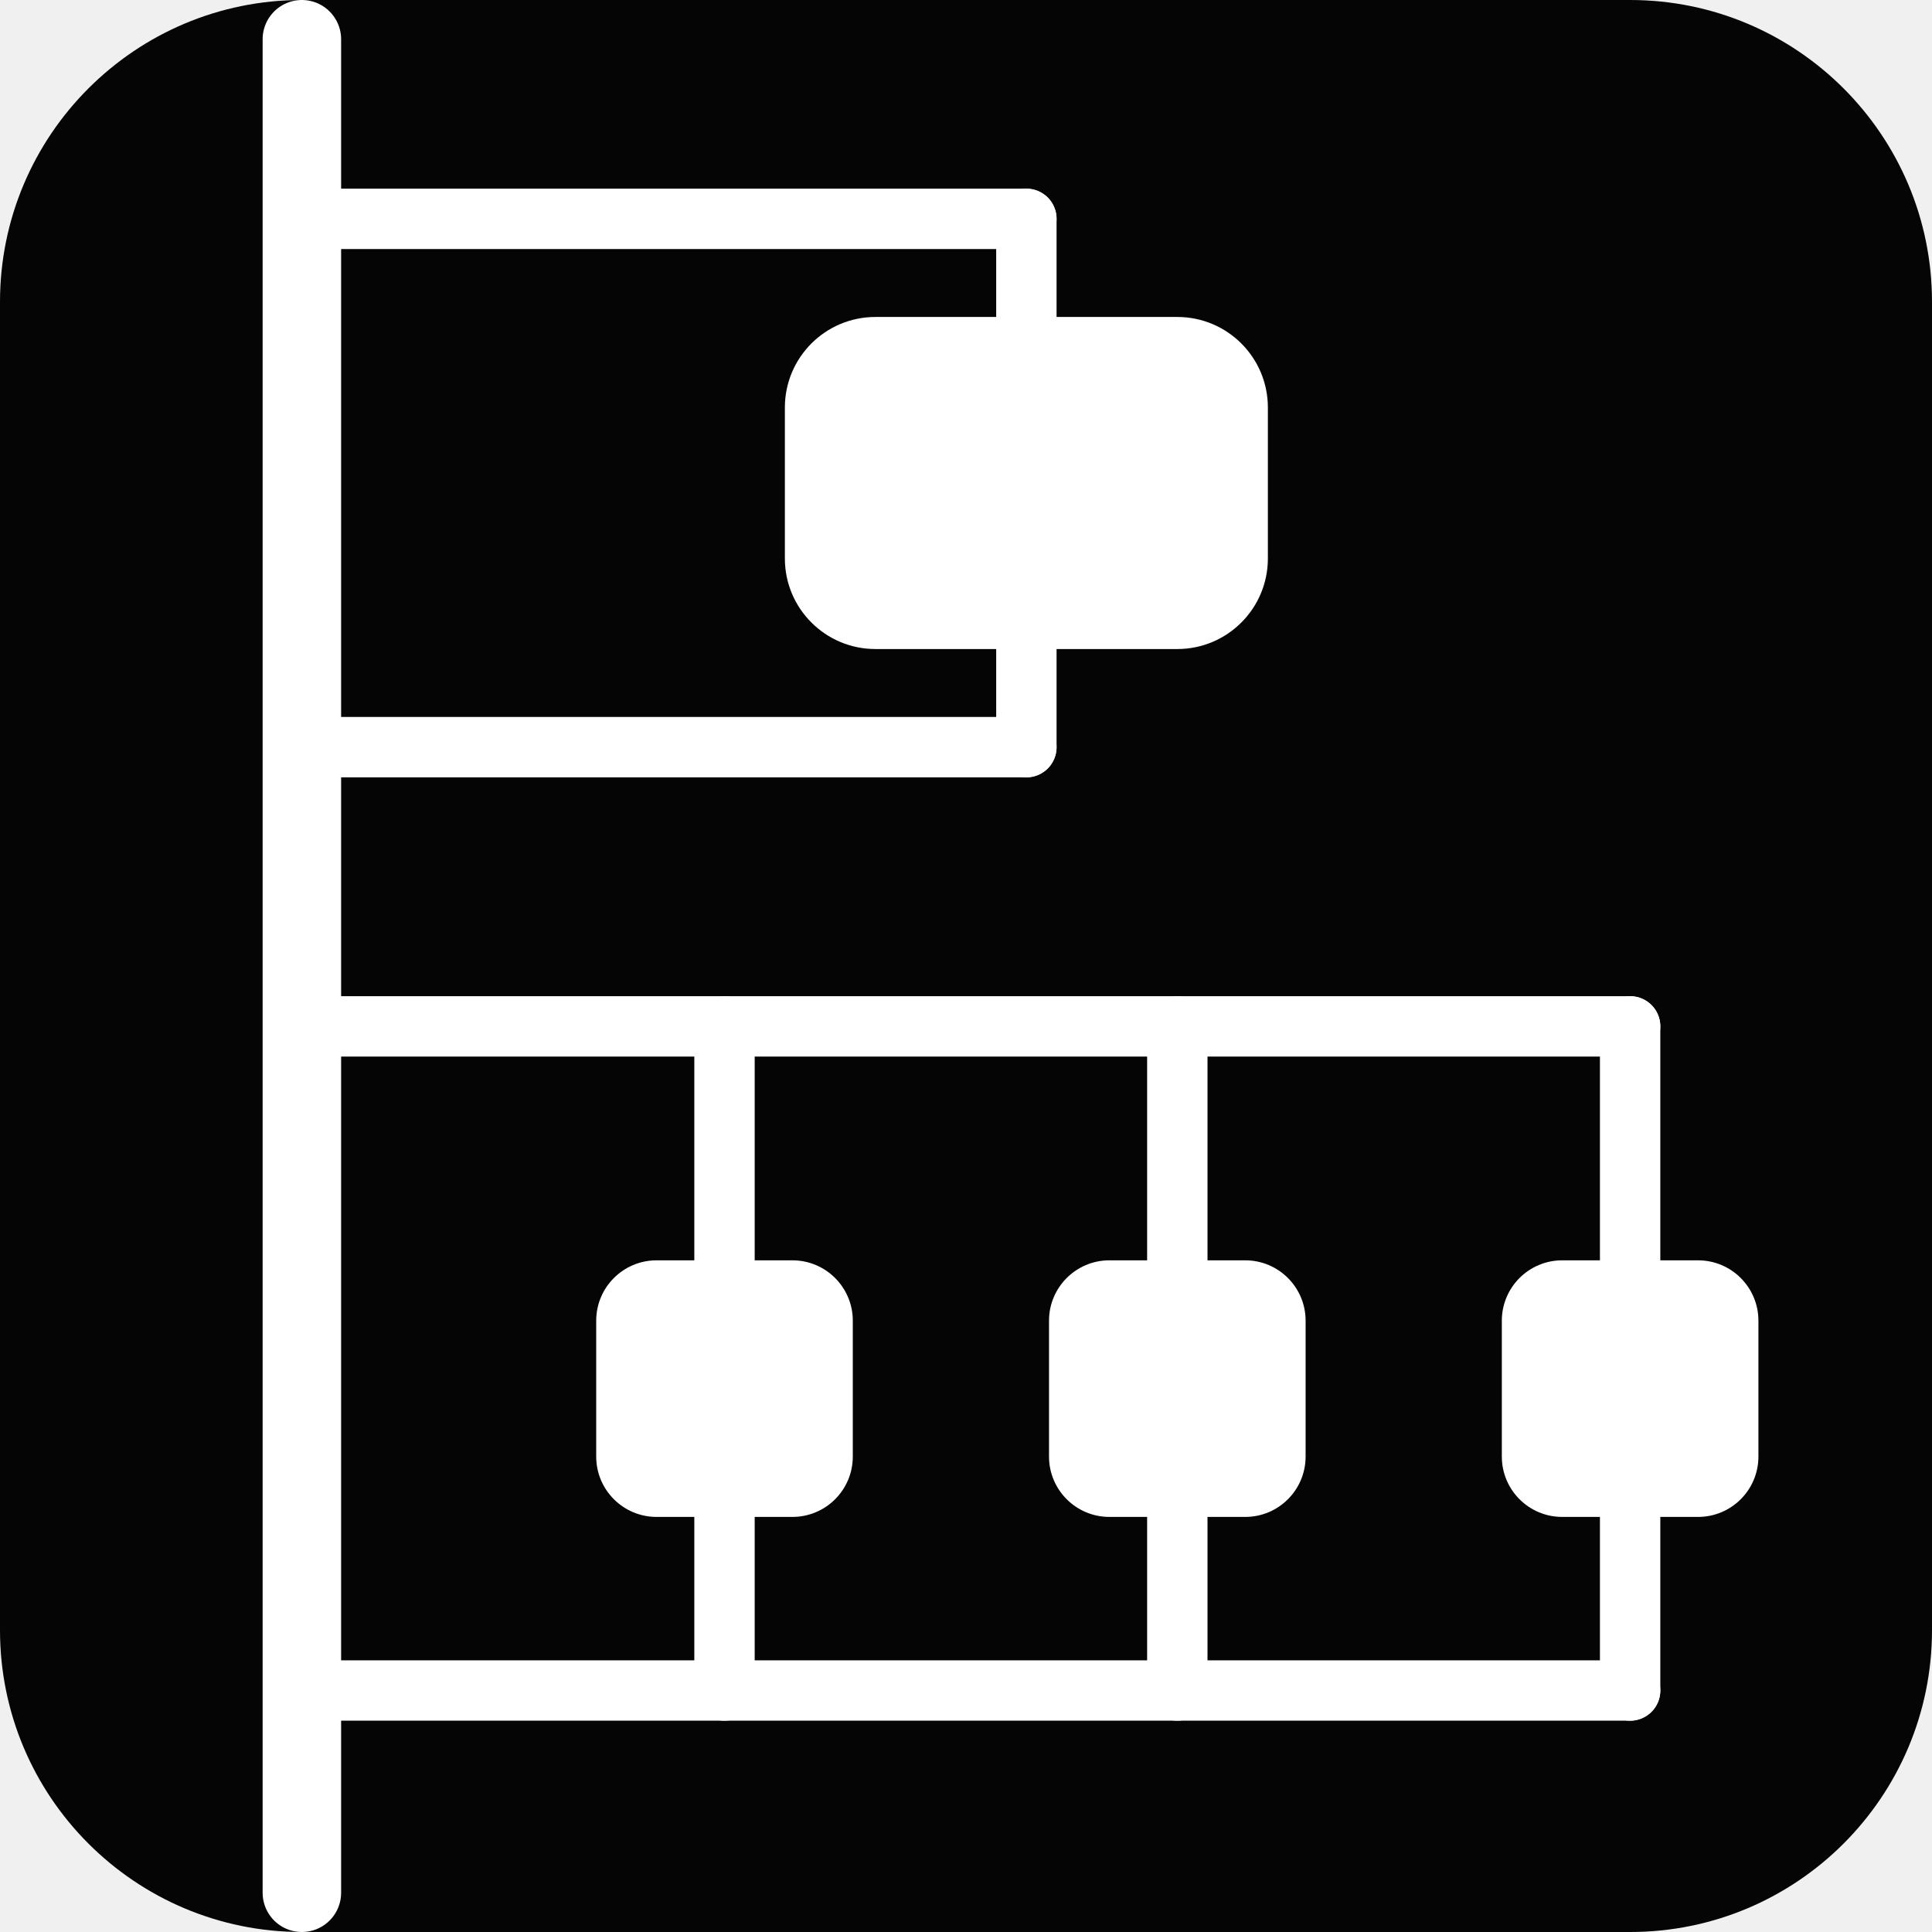
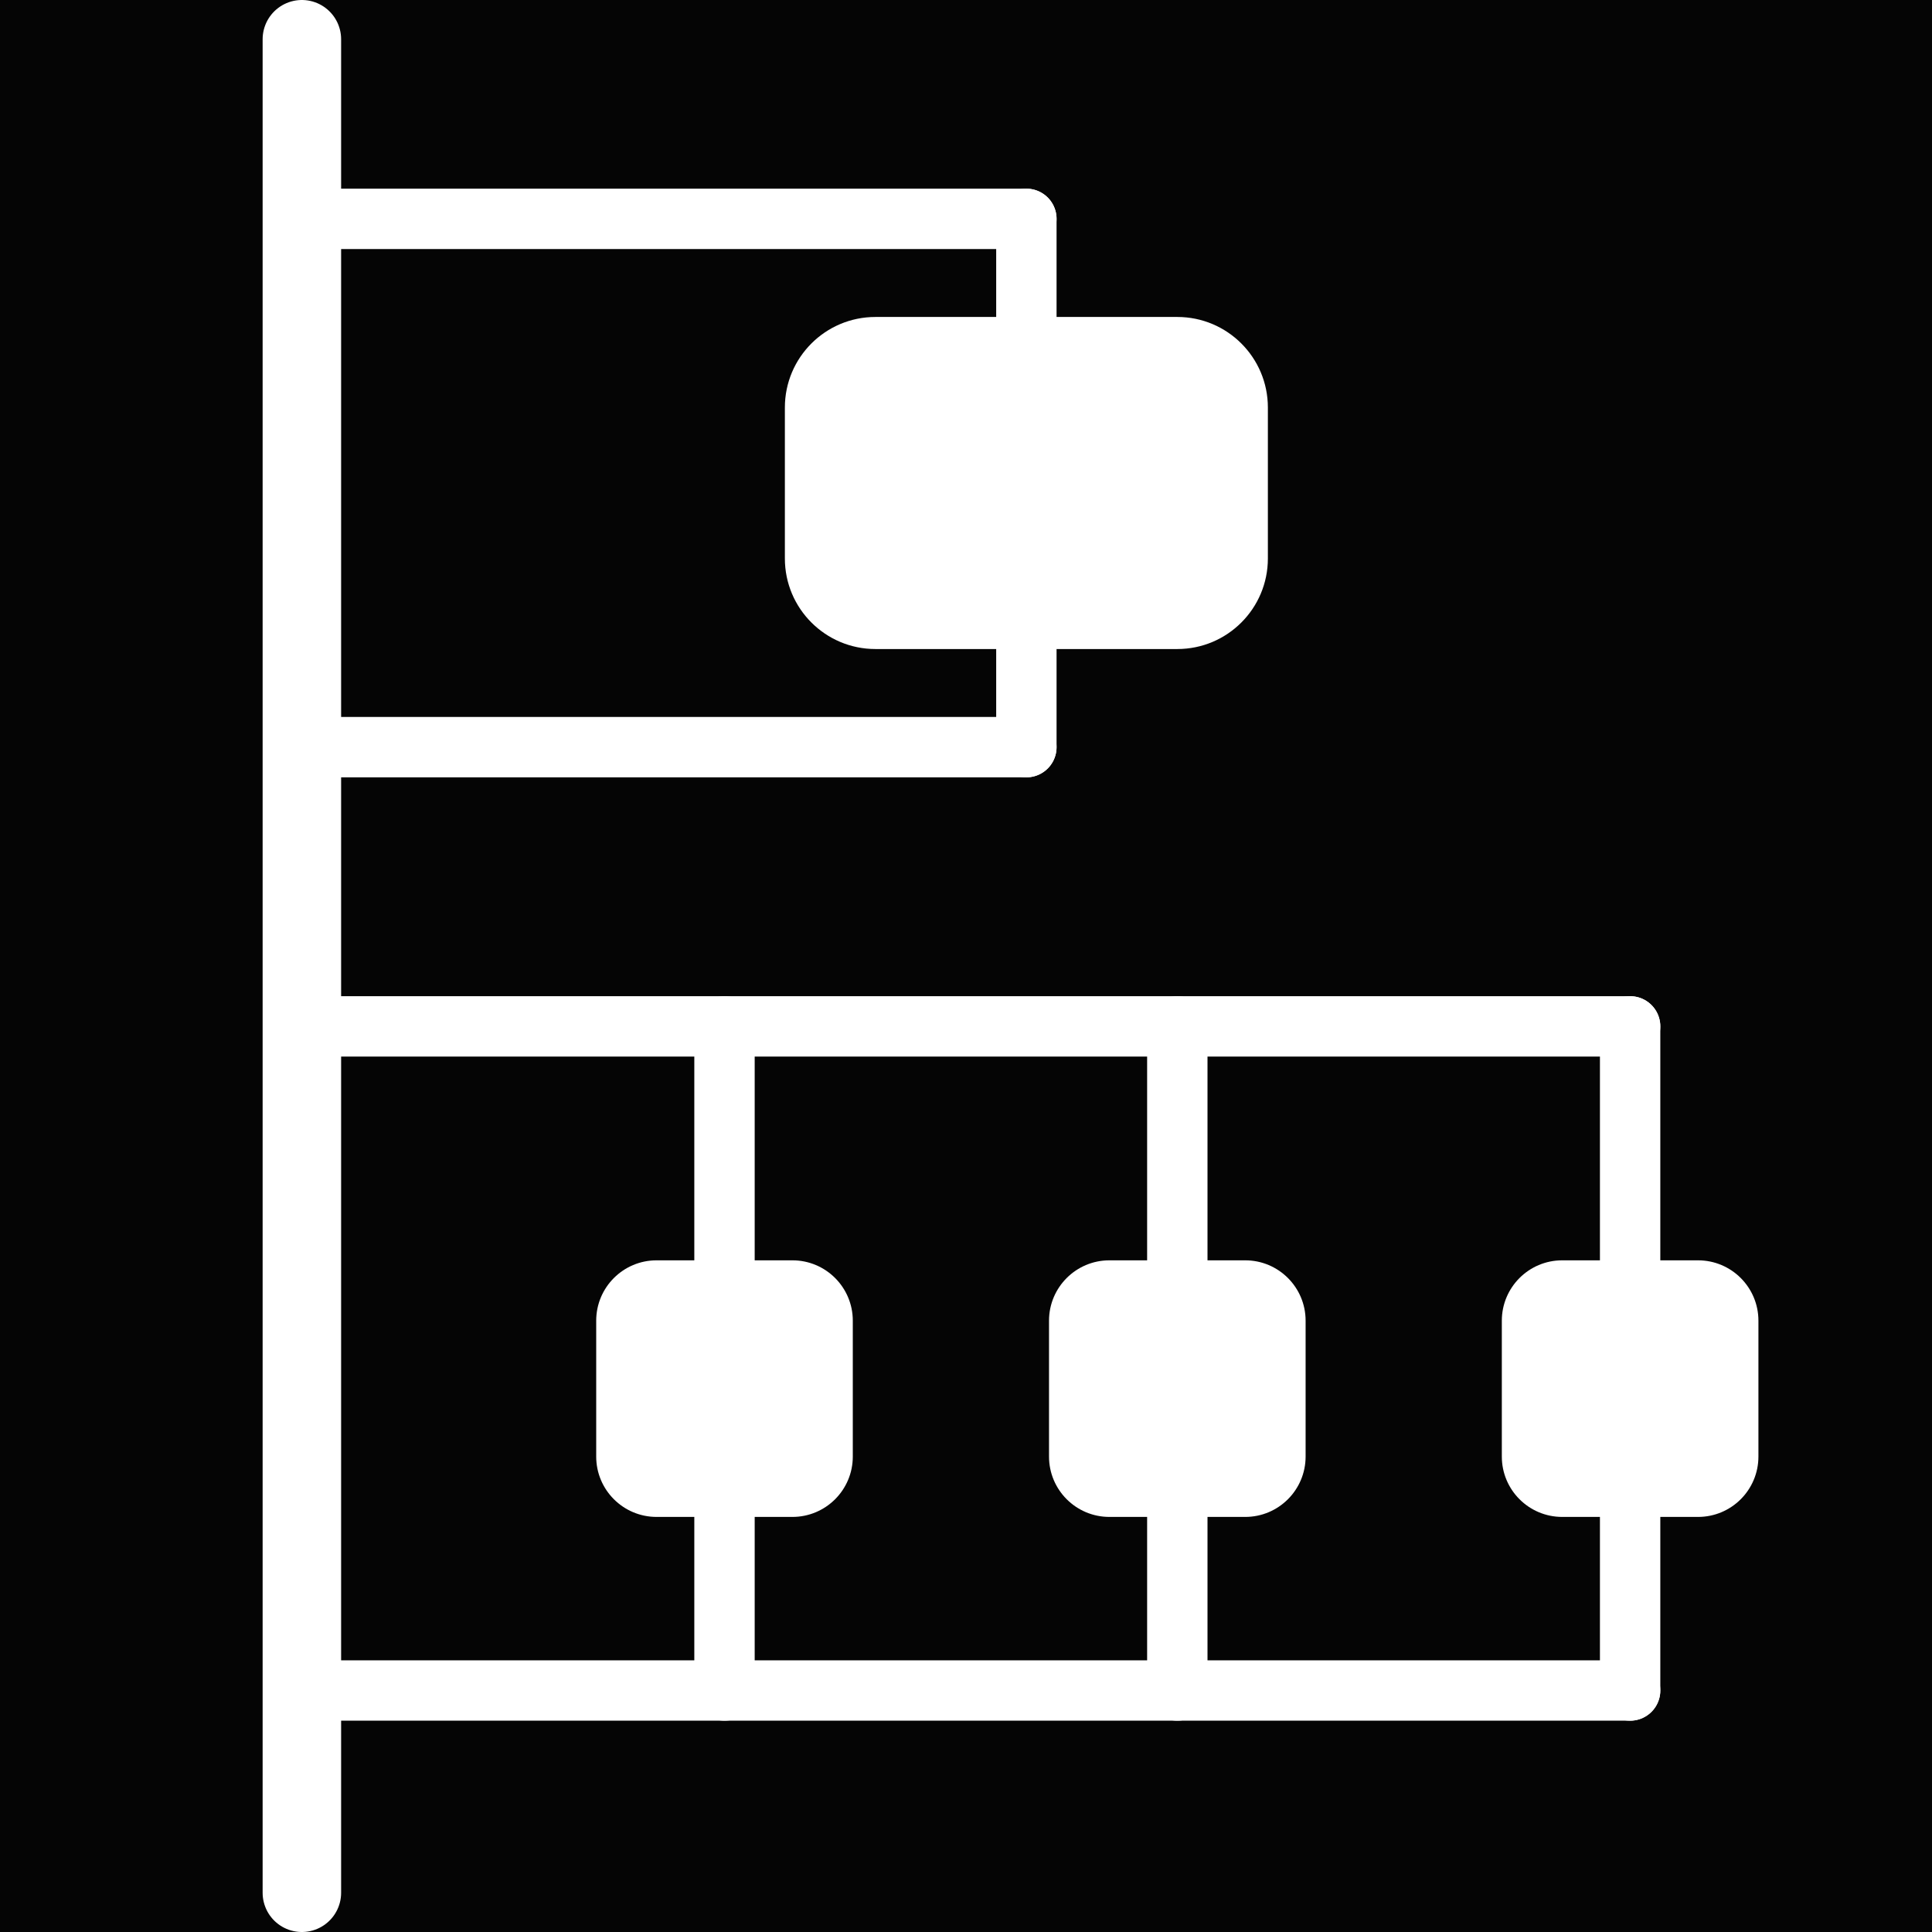
<svg xmlns="http://www.w3.org/2000/svg" viewBox="0 0 64 64" role="img" aria-label="LLM-Visualized icon">
+   <rect width="64" height="64" fill="#050505" />
  <rect width="64" height="64" rx="10" fill="#050505" />
  <g fill="none" stroke="#ffffff" stroke-linecap="round" stroke-linejoin="round">
    <g stroke-width="2">
      <path d="M10 7.25h24" />
    </g>
    <g stroke-width="2">
      <path d="M10 24.75h24" />
      <path d="M10 34h44" />
      <path d="M10 56h44" />
    </g>
    <g stroke-width="2.6">
      <path d="M10 1.3v61.4" />
    </g>
    <g stroke-width="2">
      <path d="M34 7.25v17.5" />
      <path d="M54 34v22" />
      <path d="M24 34v22" />
      <path d="M39 34v22" />
    </g>
  </g>
  <g fill="#ffffff">
    <rect x="26" y="10.5" width="16" height="11" rx="3" />
    <rect x="19.75" y="41.75" width="8.5" height="8.5" rx="2" />
    <rect x="34.75" y="41.75" width="8.5" height="8.5" rx="2" />
    <rect x="49.75" y="41.75" width="8.5" height="8.5" rx="2" />
  </g>
</svg>
